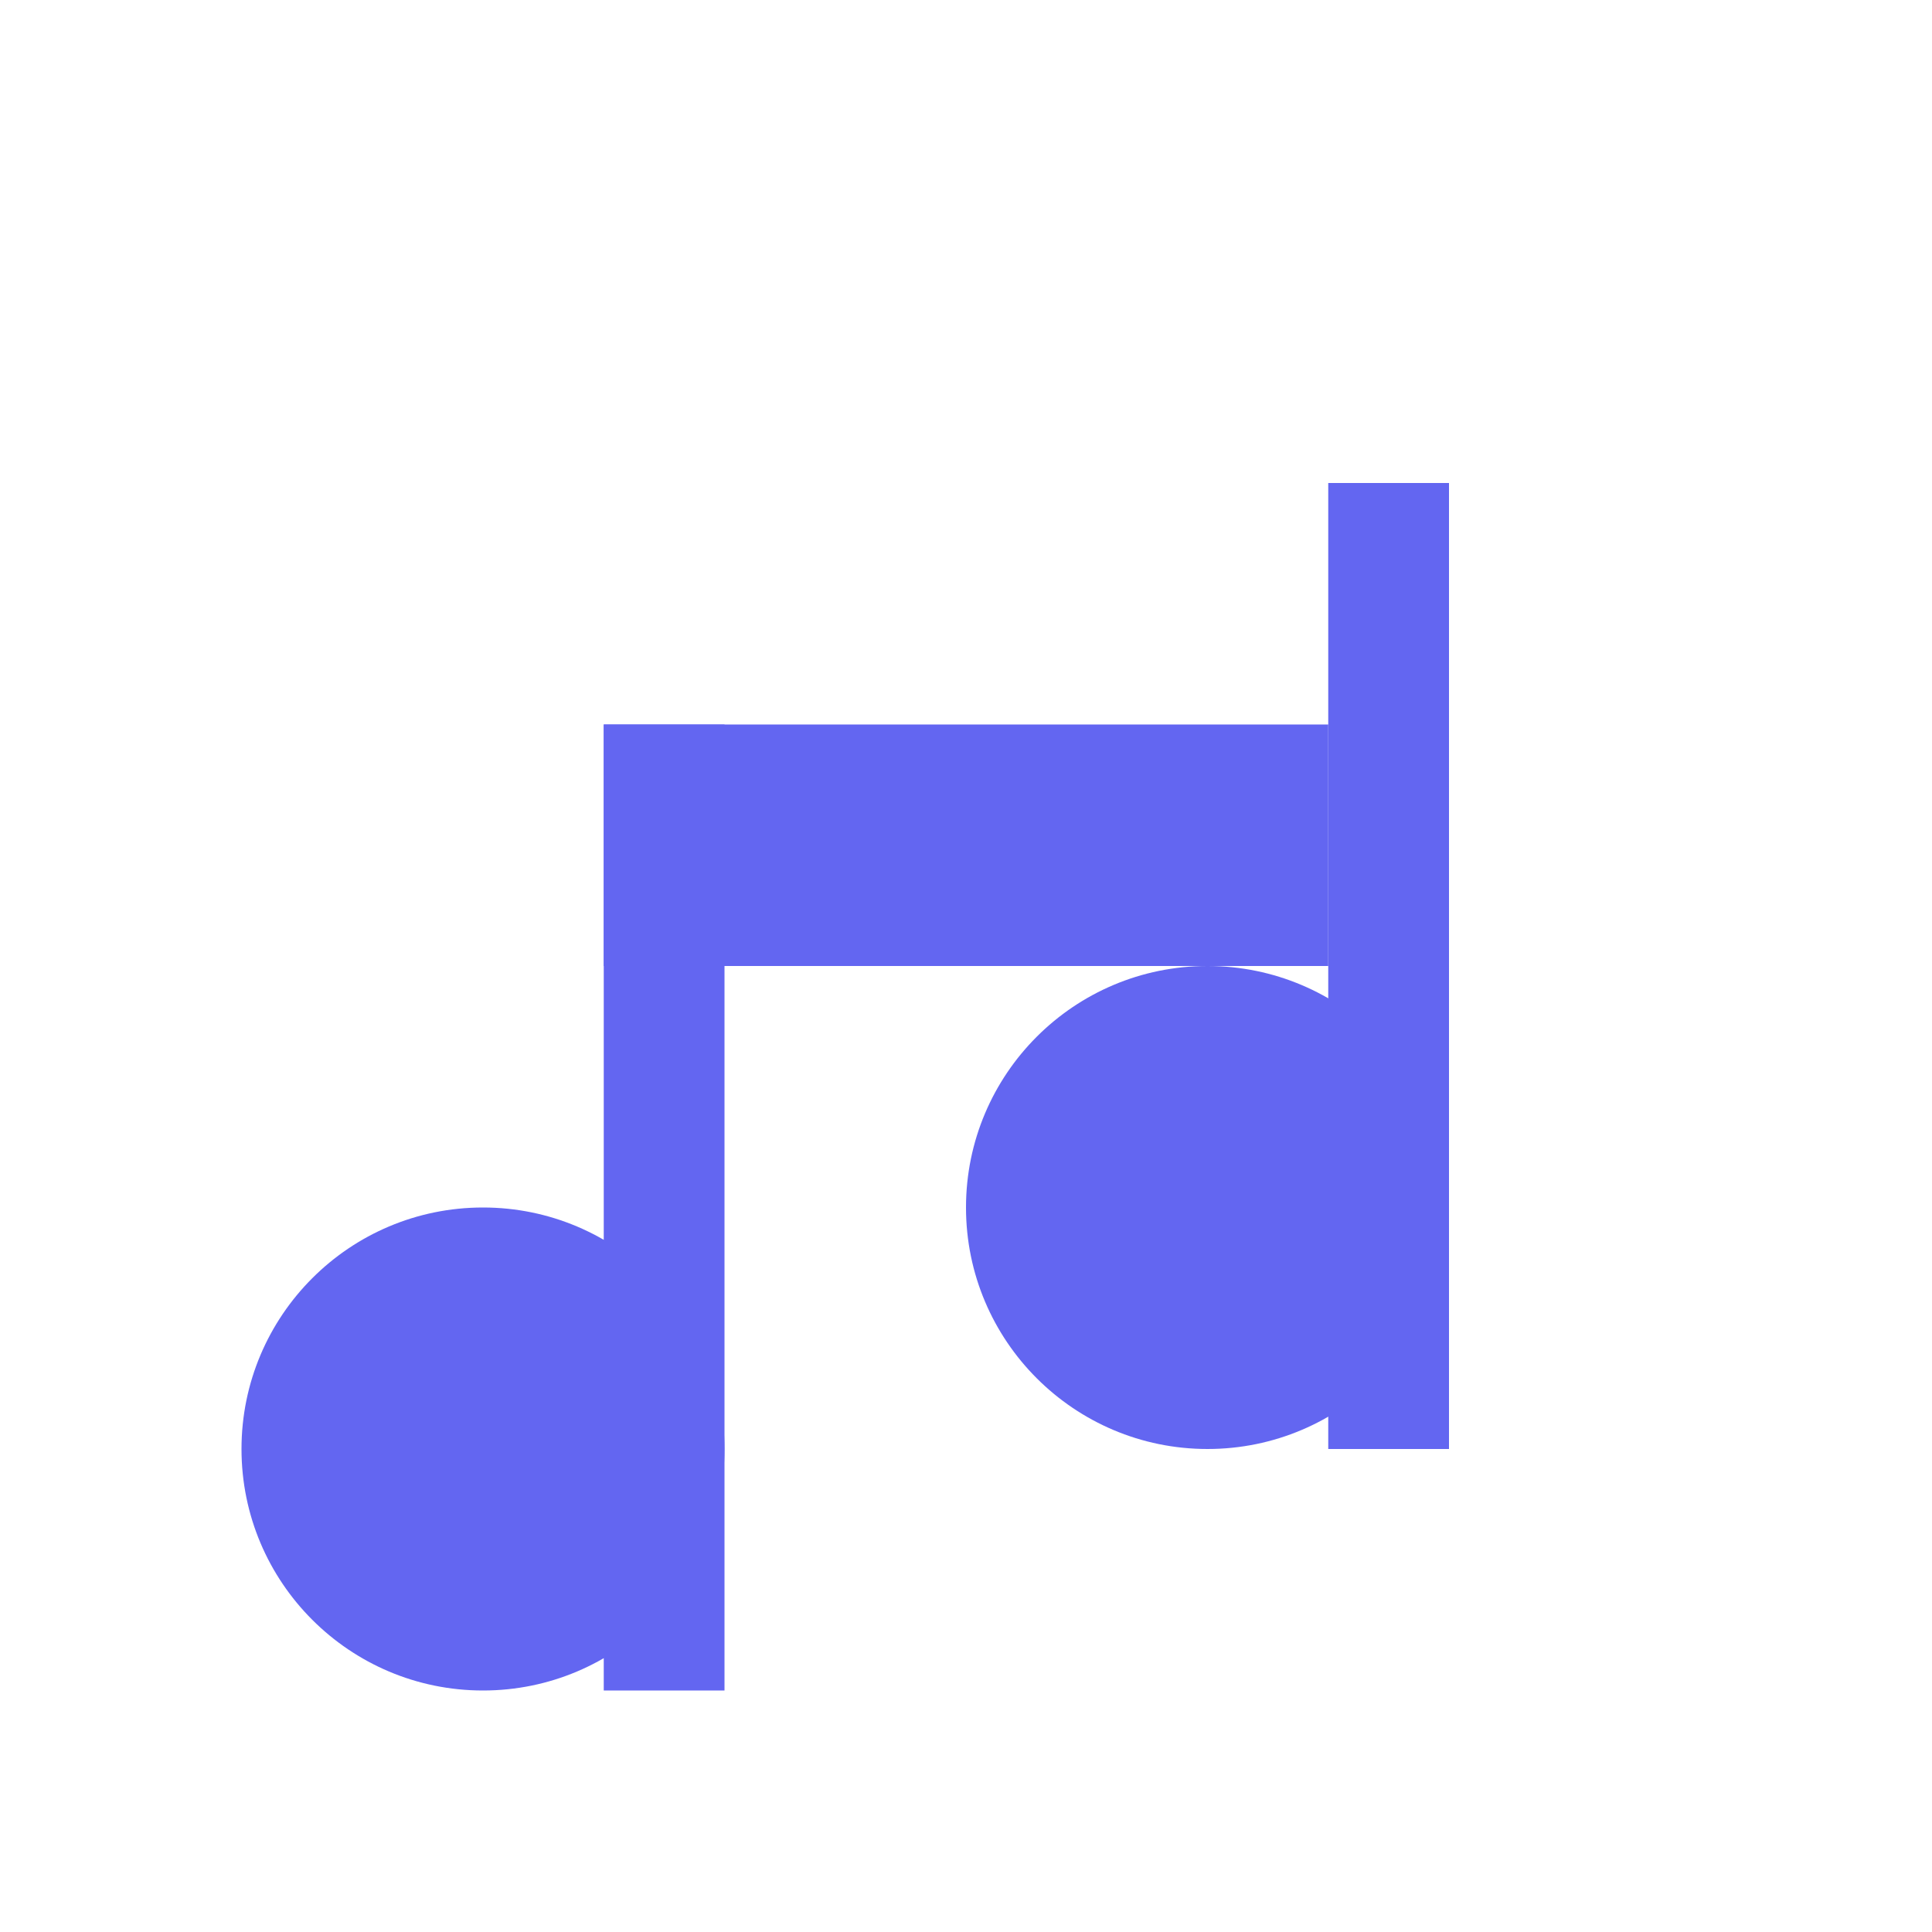
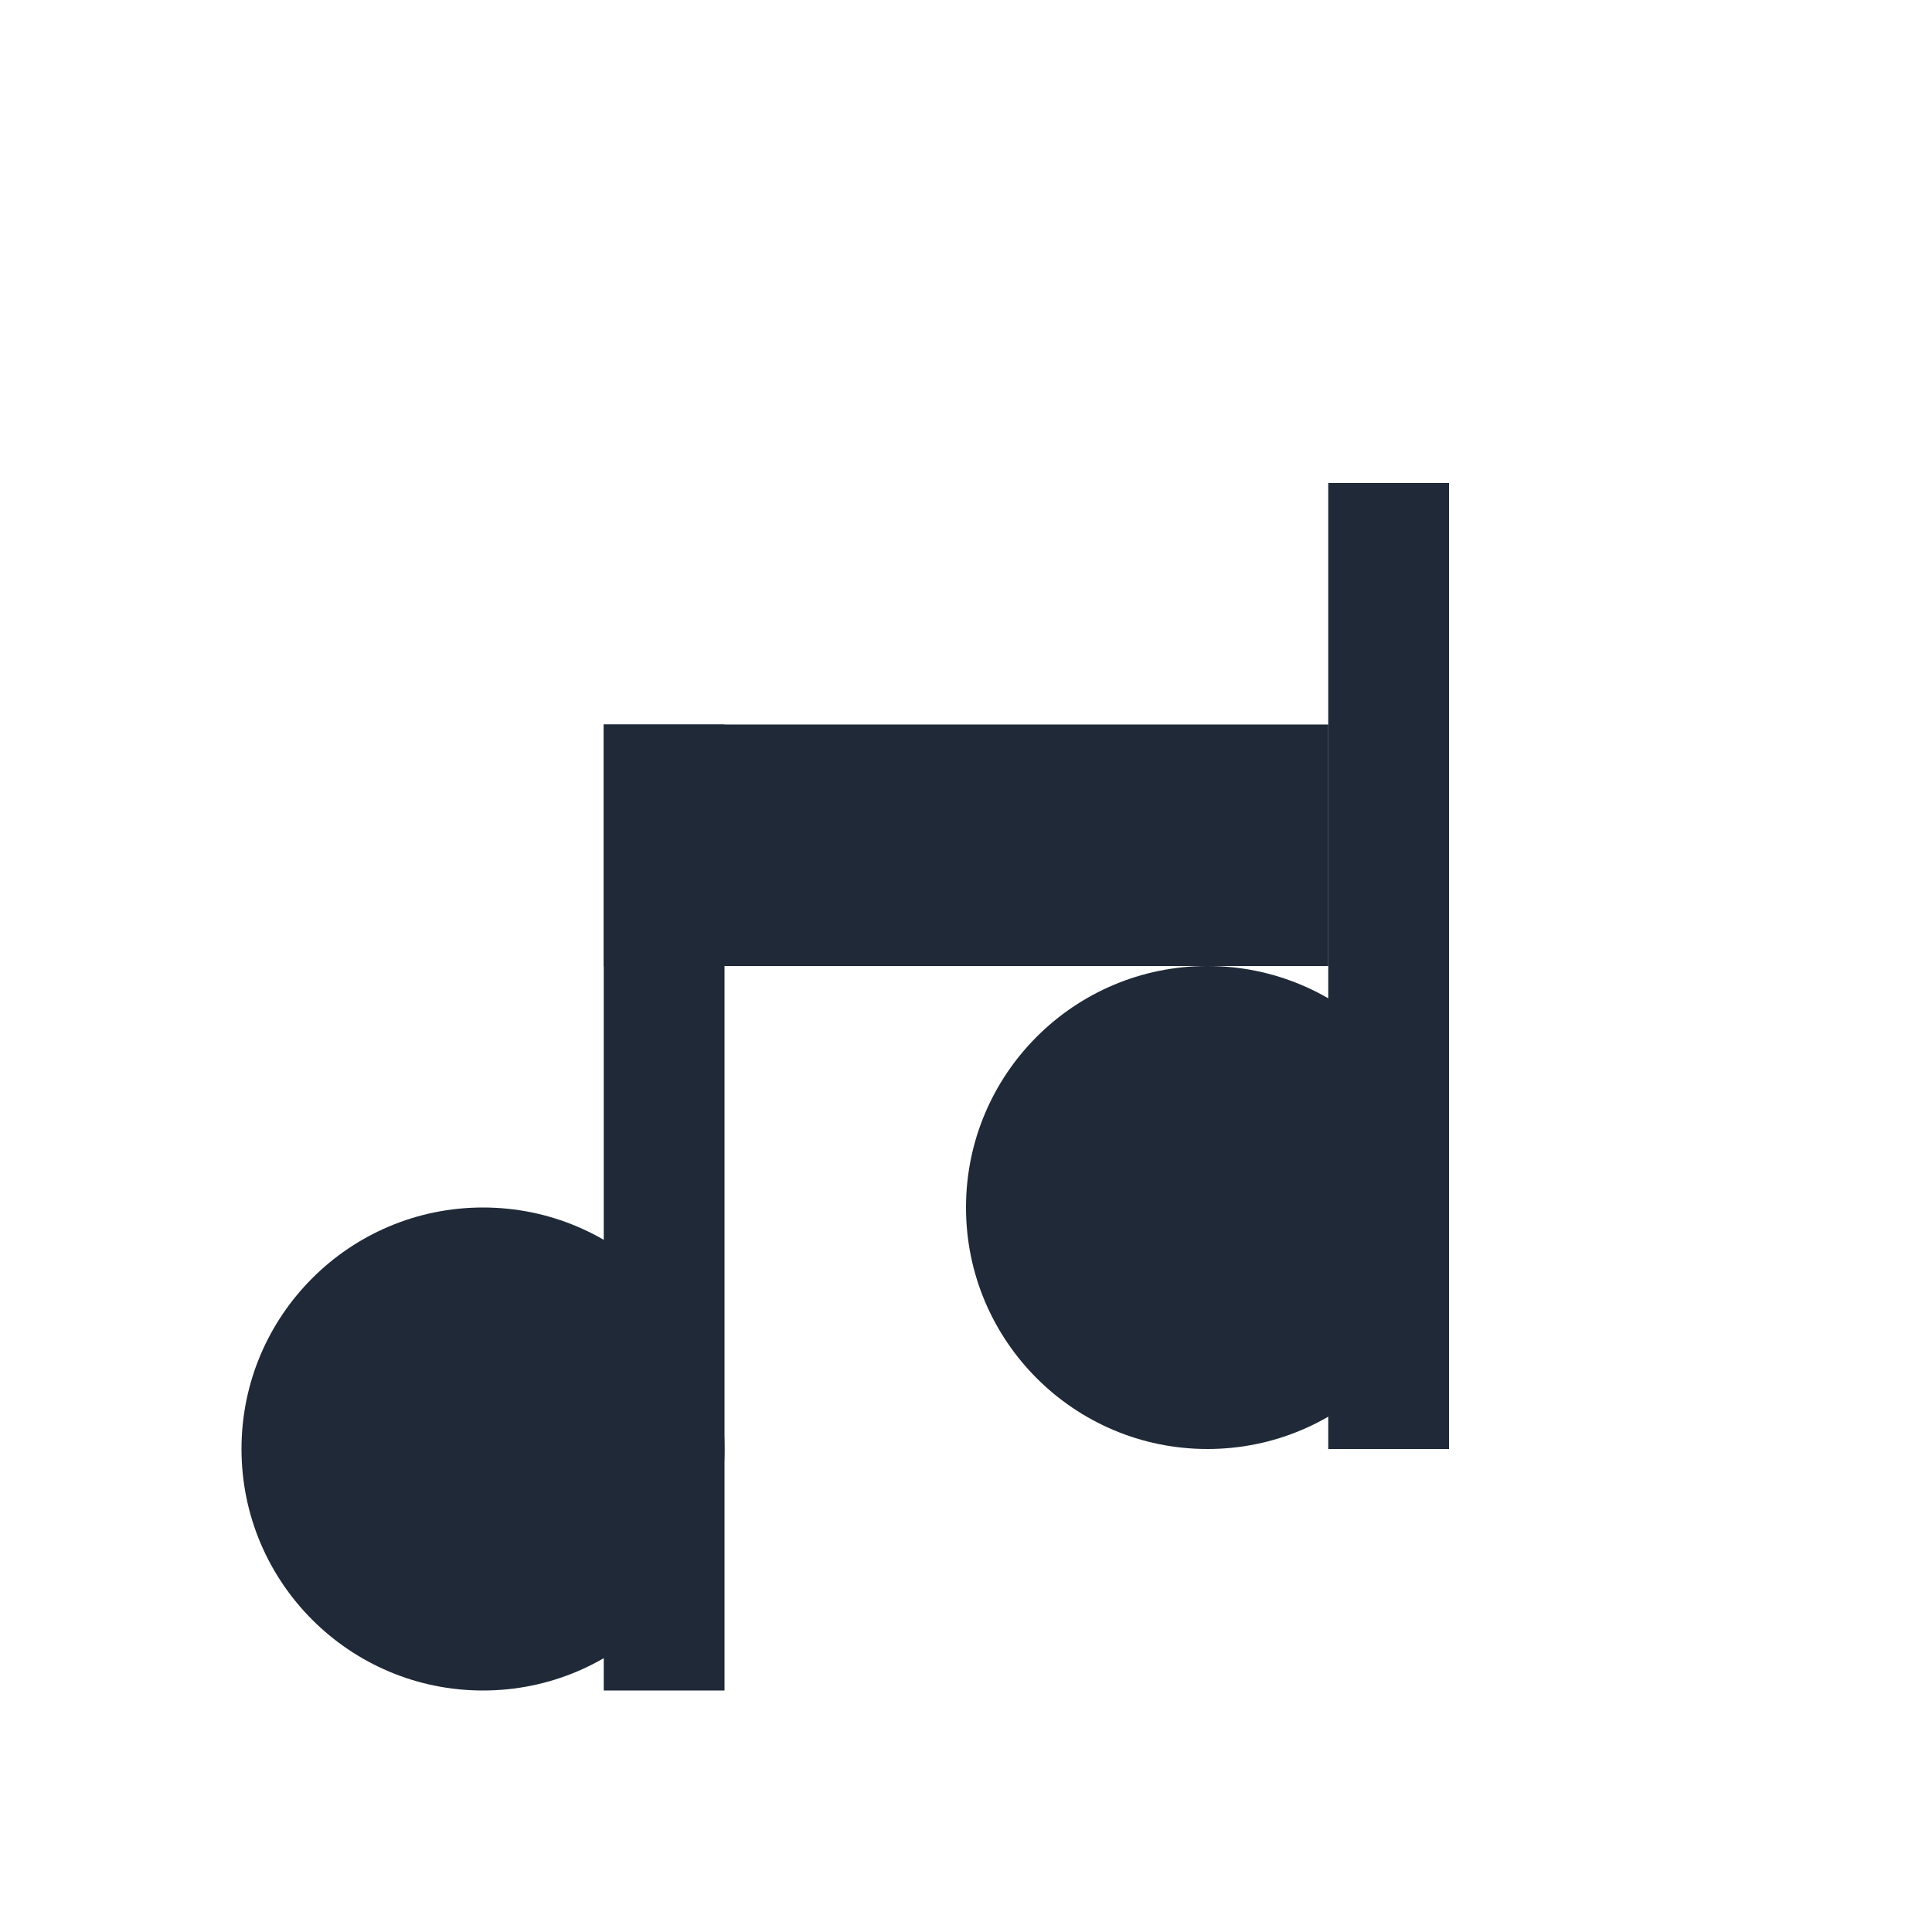
- <svg xmlns="http://www.w3.org/2000/svg" viewBox="0 0 32 32" fill="currentColor">
-   <circle cx="8" cy="24" r="4" fill="#6366f1" />
-   <circle cx="20" cy="20" r="4" fill="#6366f1" />
-   <rect x="10" y="12" width="2" height="16" fill="#6366f1" />
-   <rect x="22" y="8" width="2" height="16" fill="#6366f1" />
-   <path d="M10 12h12v4H10z" fill="#6366f1" />
+ <svg xmlns="http://www.w3.org/2000/svg" viewBox="0 0 32 32">
+   <style>
+     .icon-fill {
+       fill: #1f2937; /* dark color for light mode */
+     }
+     @media (prefers-color-scheme: dark) {
+       .icon-fill {
+         fill: #f9fafb; /* light color for dark mode */
+       }
+     }
+   </style>
+   <circle cx="8" cy="24" r="4" class="icon-fill" />
+   <circle cx="20" cy="20" r="4" class="icon-fill" />
+   <rect x="10" y="12" width="2" height="16" class="icon-fill" />
+   <rect x="22" y="8" width="2" height="16" class="icon-fill" />
+   <path d="M10 12h12v4H10z" class="icon-fill" />
</svg>
